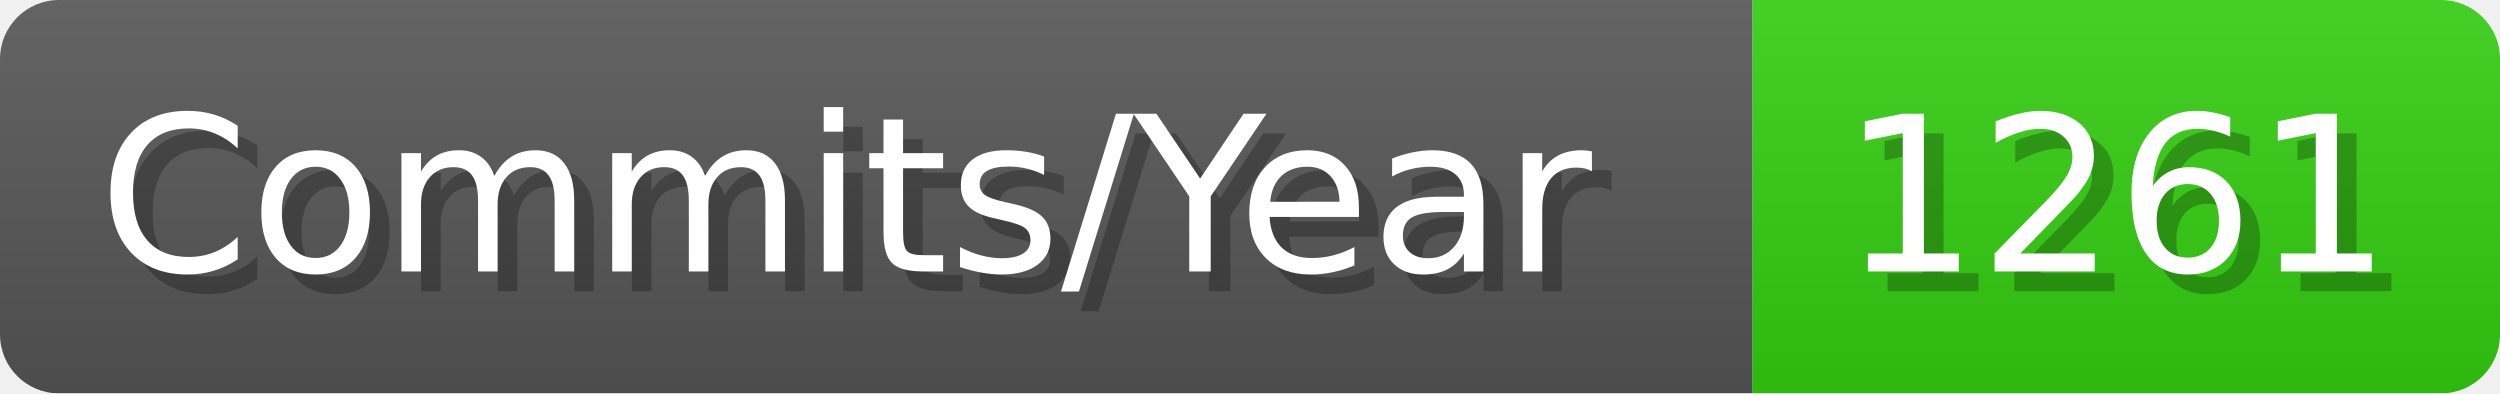
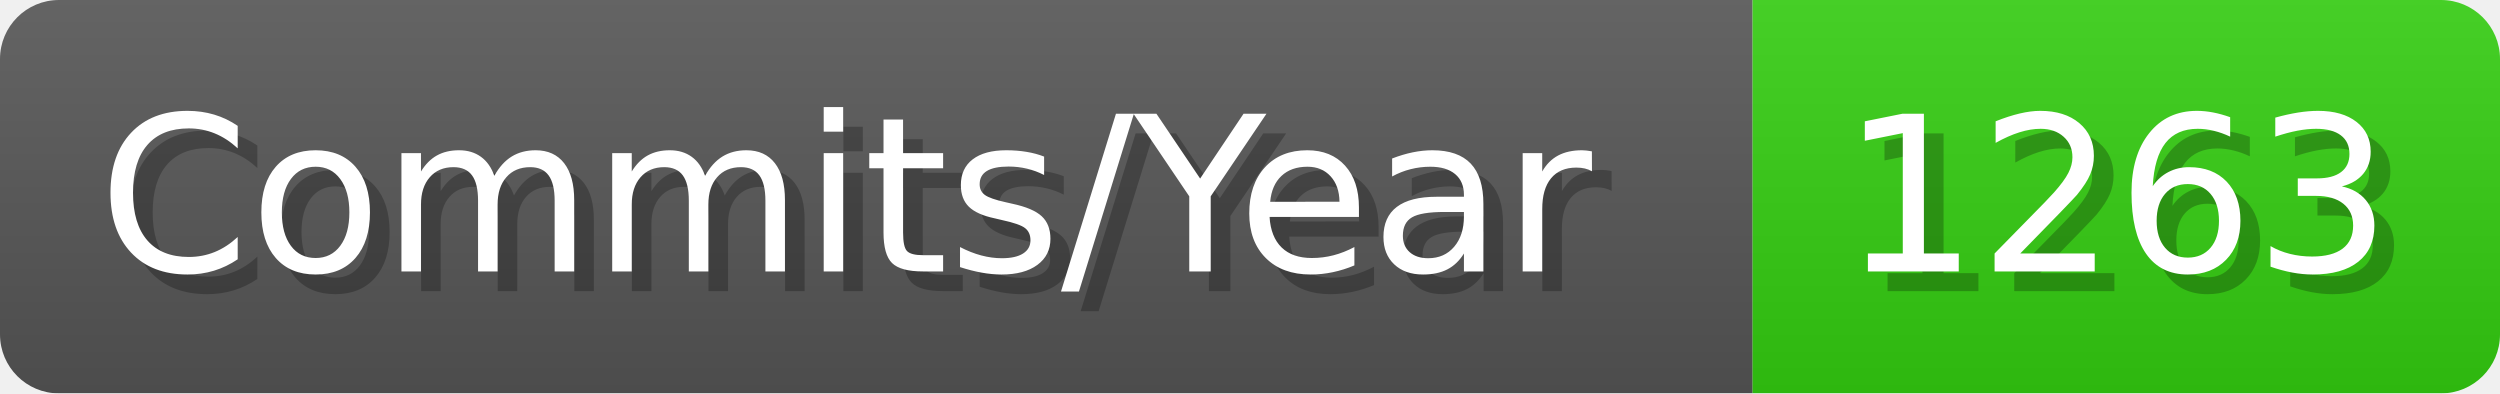
- <svg xmlns="http://www.w3.org/2000/svg" width="127.1" height="20" viewBox="0 0 1271 200" role="img" aria-label="Commits/Year: 1261">
+ <svg xmlns="http://www.w3.org/2000/svg" width="127.1" height="20" viewBox="0 0 1271 200" role="img" aria-label="Commits/Year: 1263">
  <linearGradient id="aUPdi" x2="0" y2="100%">
    <stop offset="0" stop-opacity=".1" stop-color="#EEE" />
    <stop offset="1" stop-opacity=".1" />
  </linearGradient>
  <mask id="WfAiQ">
    <rect width="1271" height="200" rx="30" fill="#FFF" />
  </mask>
  <g mask="url(#WfAiQ)">
    <rect width="891" height="200" fill="#555" />
    <rect width="380" height="200" fill="#3C1" x="891" />
    <rect width="1271" height="200" fill="url(#aUPdi)" />
  </g>
  <g aria-hidden="true" fill="#fff" text-anchor="start" font-family="Verdana,DejaVu Sans,sans-serif" font-size="110">
    <text x="60" y="148" textLength="791" fill="#000" opacity="0.25">Commits/Year</text>
    <text x="50" y="138" textLength="791">Commits/Year</text>
-     <text x="946" y="148" textLength="280" fill="#000" opacity="0.25">1261</text>
-     <text x="936" y="138" textLength="280">1261</text>
+     <text x="946" y="148" textLength="280" fill="#000" opacity="0.25">1263</text>
+     <text x="936" y="138" textLength="280">1263</text>
  </g>
</svg>
